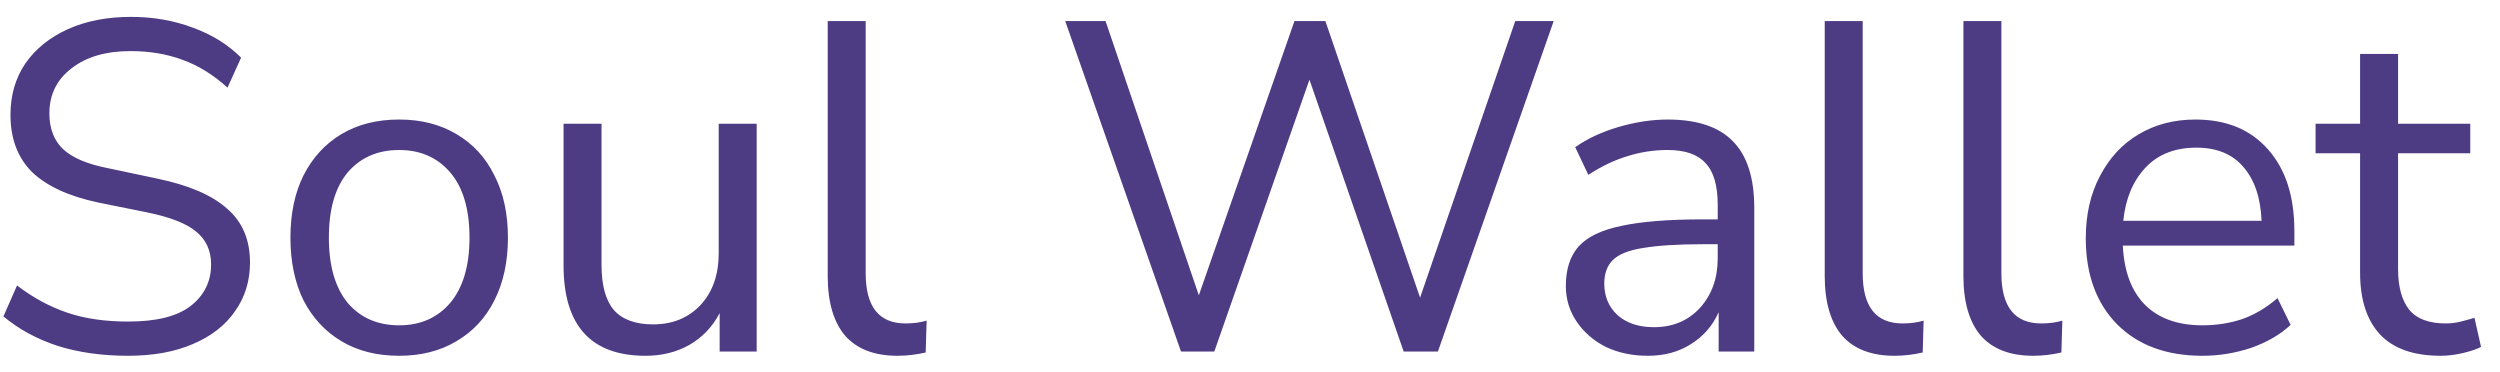
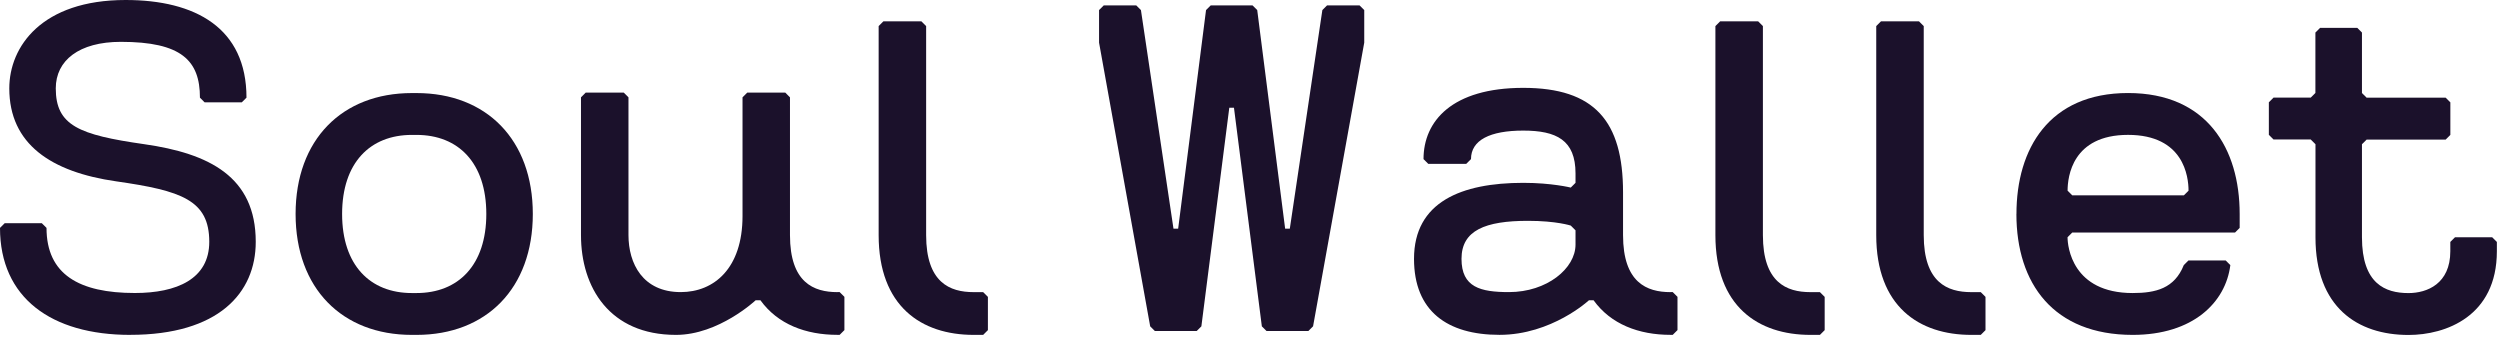
- <svg xmlns="http://www.w3.org/2000/svg" width="128" height="19" viewBox="0 0 128 19" fill="none">
-   <path d="M6.56 18.216C5.232 18.216 4.032 18.048 2.96 17.712C1.888 17.36 0.96 16.856 0.176 16.2L0.872 14.616C1.688 15.24 2.544 15.704 3.44 16.008C4.336 16.312 5.376 16.464 6.56 16.464C8 16.464 9.064 16.2 9.752 15.672C10.456 15.128 10.808 14.416 10.808 13.536C10.808 12.832 10.552 12.272 10.04 11.856C9.544 11.44 8.704 11.112 7.52 10.872L5.024 10.368C3.52 10.048 2.392 9.528 1.64 8.808C0.904 8.072 0.536 7.096 0.536 5.88C0.536 4.872 0.792 3.992 1.304 3.24C1.832 2.488 2.56 1.904 3.488 1.488C4.416 1.072 5.488 0.864 6.704 0.864C7.84 0.864 8.896 1.048 9.872 1.416C10.848 1.768 11.672 2.28 12.344 2.952L11.648 4.488C10.928 3.832 10.168 3.36 9.368 3.072C8.568 2.768 7.672 2.616 6.68 2.616C5.416 2.616 4.408 2.912 3.656 3.504C2.904 4.08 2.528 4.848 2.528 5.808C2.528 6.576 2.76 7.184 3.224 7.632C3.704 8.08 4.48 8.408 5.552 8.616L8.048 9.144C9.664 9.48 10.856 9.992 11.624 10.68C12.408 11.352 12.8 12.272 12.8 13.44C12.8 14.384 12.544 15.216 12.032 15.936C11.536 16.656 10.816 17.216 9.872 17.616C8.944 18.016 7.84 18.216 6.56 18.216ZM20.438 18.216C19.302 18.216 18.318 17.968 17.486 17.472C16.654 16.976 16.006 16.28 15.542 15.384C15.094 14.472 14.87 13.4 14.87 12.168C14.87 10.936 15.094 9.872 15.542 8.976C16.006 8.064 16.654 7.36 17.486 6.864C18.318 6.368 19.302 6.12 20.438 6.12C21.558 6.12 22.534 6.368 23.366 6.864C24.214 7.36 24.862 8.064 25.31 8.976C25.774 9.872 26.006 10.936 26.006 12.168C26.006 13.4 25.774 14.472 25.31 15.384C24.862 16.28 24.214 16.976 23.366 17.472C22.534 17.968 21.558 18.216 20.438 18.216ZM20.438 16.656C21.526 16.656 22.398 16.272 23.054 15.504C23.71 14.72 24.038 13.608 24.038 12.168C24.038 10.712 23.71 9.6 23.054 8.832C22.398 8.064 21.526 7.68 20.438 7.68C19.334 7.68 18.454 8.064 17.798 8.832C17.158 9.6 16.838 10.712 16.838 12.168C16.838 13.608 17.158 14.72 17.798 15.504C18.454 16.272 19.334 16.656 20.438 16.656ZM33.054 18.216C30.254 18.216 28.854 16.672 28.854 13.584V6.336H30.798V13.56C30.798 14.6 31.006 15.368 31.422 15.864C31.854 16.36 32.526 16.608 33.438 16.608C34.43 16.608 35.238 16.28 35.862 15.624C36.486 14.952 36.798 14.064 36.798 12.96V6.336H38.742V18H36.846V16.032C36.478 16.736 35.958 17.28 35.286 17.664C34.63 18.032 33.886 18.216 33.054 18.216ZM45.955 18.216C44.771 18.216 43.875 17.872 43.267 17.184C42.675 16.48 42.379 15.464 42.379 14.136V1.08H44.323V13.992C44.323 15.704 45.003 16.56 46.363 16.56C46.763 16.56 47.123 16.512 47.443 16.416L47.395 18.048C46.899 18.16 46.419 18.216 45.955 18.216ZM60.468 18L54.54 1.08H56.604L61.38 15.12L66.276 1.08H67.86L72.708 15.24L77.58 1.08H79.548L73.62 18H71.868L67.044 4.08L62.172 18H60.468ZM84.371 18.216C83.571 18.216 82.851 18.064 82.211 17.76C81.587 17.44 81.091 17.008 80.723 16.464C80.355 15.92 80.171 15.312 80.171 14.64C80.171 13.792 80.387 13.12 80.819 12.624C81.267 12.128 81.995 11.776 83.003 11.568C84.027 11.344 85.419 11.232 87.179 11.232H87.947V10.488C87.947 9.496 87.739 8.784 87.323 8.352C86.923 7.904 86.275 7.68 85.379 7.68C84.675 7.68 83.995 7.784 83.339 7.992C82.683 8.184 82.011 8.504 81.323 8.952L80.651 7.536C81.259 7.104 81.995 6.76 82.859 6.504C83.739 6.248 84.579 6.12 85.379 6.12C86.883 6.12 87.995 6.488 88.715 7.224C89.451 7.96 89.819 9.104 89.819 10.656V18H87.995V15.984C87.691 16.672 87.219 17.216 86.579 17.616C85.955 18.016 85.219 18.216 84.371 18.216ZM84.683 16.752C85.643 16.752 86.427 16.424 87.035 15.768C87.643 15.096 87.947 14.248 87.947 13.224V12.504H87.203C85.907 12.504 84.883 12.568 84.131 12.696C83.395 12.808 82.875 13.016 82.571 13.32C82.283 13.608 82.139 14.008 82.139 14.52C82.139 15.176 82.363 15.712 82.811 16.128C83.275 16.544 83.899 16.752 84.683 16.752ZM97.002 18.216C95.818 18.216 94.922 17.872 94.314 17.184C93.722 16.48 93.426 15.464 93.426 14.136V1.08H95.37V13.992C95.37 15.704 96.05 16.56 97.41 16.56C97.81 16.56 98.17 16.512 98.49 16.416L98.442 18.048C97.946 18.16 97.466 18.216 97.002 18.216ZM104.103 18.216C102.919 18.216 102.023 17.872 101.415 17.184C100.823 16.48 100.527 15.464 100.527 14.136V1.08H102.471V13.992C102.471 15.704 103.151 16.56 104.511 16.56C104.911 16.56 105.271 16.512 105.591 16.416L105.543 18.048C105.047 18.16 104.567 18.216 104.103 18.216ZM112.768 18.216C110.928 18.216 109.472 17.68 108.4 16.608C107.328 15.52 106.792 14.048 106.792 12.192C106.792 10.992 107.032 9.936 107.512 9.024C107.992 8.096 108.648 7.384 109.48 6.888C110.328 6.376 111.304 6.12 112.408 6.12C113.992 6.12 115.232 6.632 116.128 7.656C117.024 8.664 117.472 10.056 117.472 11.832V12.576H108.688C108.752 13.904 109.136 14.92 109.84 15.624C110.544 16.312 111.52 16.656 112.768 16.656C113.472 16.656 114.144 16.552 114.784 16.344C115.424 16.12 116.032 15.76 116.608 15.264L117.28 16.632C116.752 17.128 116.08 17.52 115.264 17.808C114.448 18.08 113.616 18.216 112.768 18.216ZM112.456 7.56C111.352 7.56 110.48 7.904 109.84 8.592C109.2 9.28 108.824 10.184 108.712 11.304H115.792C115.744 10.12 115.432 9.2 114.856 8.544C114.296 7.888 113.496 7.56 112.456 7.56ZM124.965 18.216C123.589 18.216 122.557 17.856 121.869 17.136C121.181 16.4 120.837 15.344 120.837 13.968V7.848H118.557V6.336H120.837V2.76H122.781V6.336H126.477V7.848H122.781V13.776C122.781 14.688 122.973 15.384 123.357 15.864C123.741 16.328 124.365 16.56 125.229 16.56C125.485 16.56 125.741 16.528 125.997 16.464C126.253 16.4 126.485 16.336 126.693 16.272L127.029 17.76C126.821 17.872 126.517 17.976 126.117 18.072C125.717 18.168 125.333 18.216 124.965 18.216Z" fill="#4D3B84" />
+ <svg xmlns="http://www.w3.org/2000/svg" width="198" height="27" viewBox="0 0 198 27" fill="none">
+   <path d="M77.112 23.137C75.229 23.137 73.35 22.382 73.35 18.621V2.066L72.974 1.69H69.965L69.589 2.066V18.621C69.589 24.265 72.974 26.523 77.115 26.523H77.866L78.242 26.147V23.513L77.866 23.137H77.115H77.112Z" fill="#1B112B" />
+   <path d="M143.383 23.137C141.501 23.137 139.622 22.382 139.622 18.621V2.066L139.246 1.69H136.236L135.86 2.066V18.621C135.86 24.265 139.246 26.523 143.386 26.523H144.138L144.514 26.147V23.513L144.138 23.137H143.386H143.383Z" fill="#1B112B" />
+   <path d="M156.121 23.137C154.239 23.137 152.36 22.382 152.36 18.621V2.066L151.984 1.69H148.974L148.598 2.066V18.621C148.598 24.265 151.984 26.523 156.124 26.523H156.876L157.252 26.147V23.513L156.876 23.137H156.124H156.121Z" fill="#1B112B" />
+   <path d="M132.307 23.137C130.425 23.137 128.545 22.382 128.545 18.621V15.235C128.545 9.592 126.287 6.958 120.644 6.958C115 6.958 112.742 9.592 112.742 12.601L113.118 12.977H116.127L116.503 12.601C116.503 11.095 118.01 10.343 120.64 10.343C123.271 10.343 124.781 11.095 124.781 13.729V14.481L124.405 14.856C124.405 14.856 122.899 14.481 120.644 14.481C115.751 14.481 111.99 15.987 111.99 20.5C111.99 24.641 114.624 26.52 118.761 26.52C122.899 26.52 125.846 23.78 125.846 23.78H126.21C127.579 25.684 129.803 26.52 132.307 26.52H132.481L132.857 26.144V23.51L132.481 23.134H132.307V23.137ZM124.781 19.373C124.781 21.255 122.523 23.134 119.513 23.134C117.255 23.134 115.751 22.758 115.751 20.5C115.751 18.242 117.634 17.49 121.019 17.49C123.278 17.49 124.405 17.866 124.405 17.866L124.781 18.242V19.369V19.373Z" fill="#1B112B" />
+   <path d="M66.328 23.137C64.445 23.137 62.566 22.382 62.566 18.621V7.709L62.193 7.333H59.184L58.808 7.709V17.114C58.808 21.255 56.55 23.134 53.916 23.134C50.906 23.134 49.775 20.876 49.775 18.618V7.709L49.399 7.333H46.389L46.014 7.709V18.621C46.014 22.761 48.272 26.523 53.54 26.523C56.925 26.523 59.845 23.783 59.845 23.783H60.221V23.774C61.594 25.684 63.821 26.52 66.328 26.52H66.501L66.877 26.144V23.51L66.501 23.134H66.328V23.137Z" fill="#1B112B" />
+   <path d="M10.315 26.523C4.05 26.523 0 23.575 0 18.049L0.37 17.68H3.314L3.684 18.049C3.684 21.733 6.262 23.206 10.682 23.206C13.996 23.206 16.574 22.1 16.574 19.152C16.574 15.838 14.363 15.102 9.206 14.363C4.05 13.623 0.736 11.418 0.736 6.998C0.736 3.684 3.314 0 9.946 0C15.471 0 19.522 2.212 19.522 7.734L19.152 8.104H16.204L15.835 7.734C15.835 4.786 14.363 3.314 9.573 3.314C6.259 3.314 4.417 4.786 4.417 6.998C4.417 9.946 6.259 10.682 11.415 11.418C16.571 12.154 20.255 13.996 20.255 19.152C20.255 23.206 17.307 26.52 10.309 26.52L10.315 26.523Z" fill="#1B112B" />
+   <path d="M32.62 26.523C27.095 26.523 23.411 22.839 23.411 16.947C23.411 11.055 27.095 7.371 32.62 7.371H32.99C38.516 7.371 42.199 11.055 42.199 16.947C42.199 22.839 38.516 26.523 32.99 26.523H32.62ZM32.99 23.209C36.304 23.209 38.516 20.997 38.516 16.947C38.516 12.896 36.304 10.685 32.99 10.685H32.62C29.306 10.685 27.095 12.896 27.095 16.947C27.095 20.997 29.306 23.209 32.62 23.209H32.99Z" fill="#1B112B" />
+   <path d="M103.992 25.846L103.622 26.215H100.308L99.938 25.846L97.73 8.532H97.36L95.149 25.846L94.779 26.215H91.465L91.095 25.846L87.045 3.376V0.798L87.415 0.429H89.993L90.362 0.798L92.94 18.112H93.31L95.518 0.798L95.888 0.429H99.202L99.572 0.798L101.783 18.112H102.153L104.731 0.798L105.101 0.429H107.679L108.048 0.798V3.376L103.995 25.846H103.992Z" fill="#1B112B" />
+   <path d="M159.703 16.944C159.703 11.788 162.281 7.368 168.542 7.368C174.804 7.368 177.382 11.788 177.382 16.944V18.049L177.013 18.419H164.119L163.75 18.789C163.75 19.525 164.119 23.209 168.906 23.209C170.748 23.209 172.22 22.839 172.956 20.997L173.326 20.628H176.274L176.643 20.997C176.274 23.945 173.695 26.523 168.909 26.523C162.647 26.523 159.699 22.473 159.699 16.947L159.703 16.944ZM173.332 15.102C173.332 13.996 172.962 10.682 168.542 10.682C164.123 10.682 163.753 13.996 163.753 15.102L164.123 15.471H172.962L173.332 15.102Z" fill="#1B112B" />
+   <path d="M183.38 11.418L183.01 11.048H180.063L179.693 10.679V8.101L180.063 7.731H183.01L183.38 7.361V2.578L183.75 2.208H186.697L187.067 2.578V7.368L187.437 7.737H193.698L194.068 8.107V10.685L193.698 11.055H187.437L187.067 11.424V18.792C187.067 22.476 188.909 23.212 190.751 23.212C192.223 23.212 194.065 22.476 194.065 19.898V19.161L194.435 18.792H197.382L197.752 19.161V19.898C197.752 25.054 193.698 26.529 190.754 26.529C186.7 26.529 183.386 24.321 183.386 18.795V11.427L183.38 11.418Z" fill="#1B112B" />
</svg>
